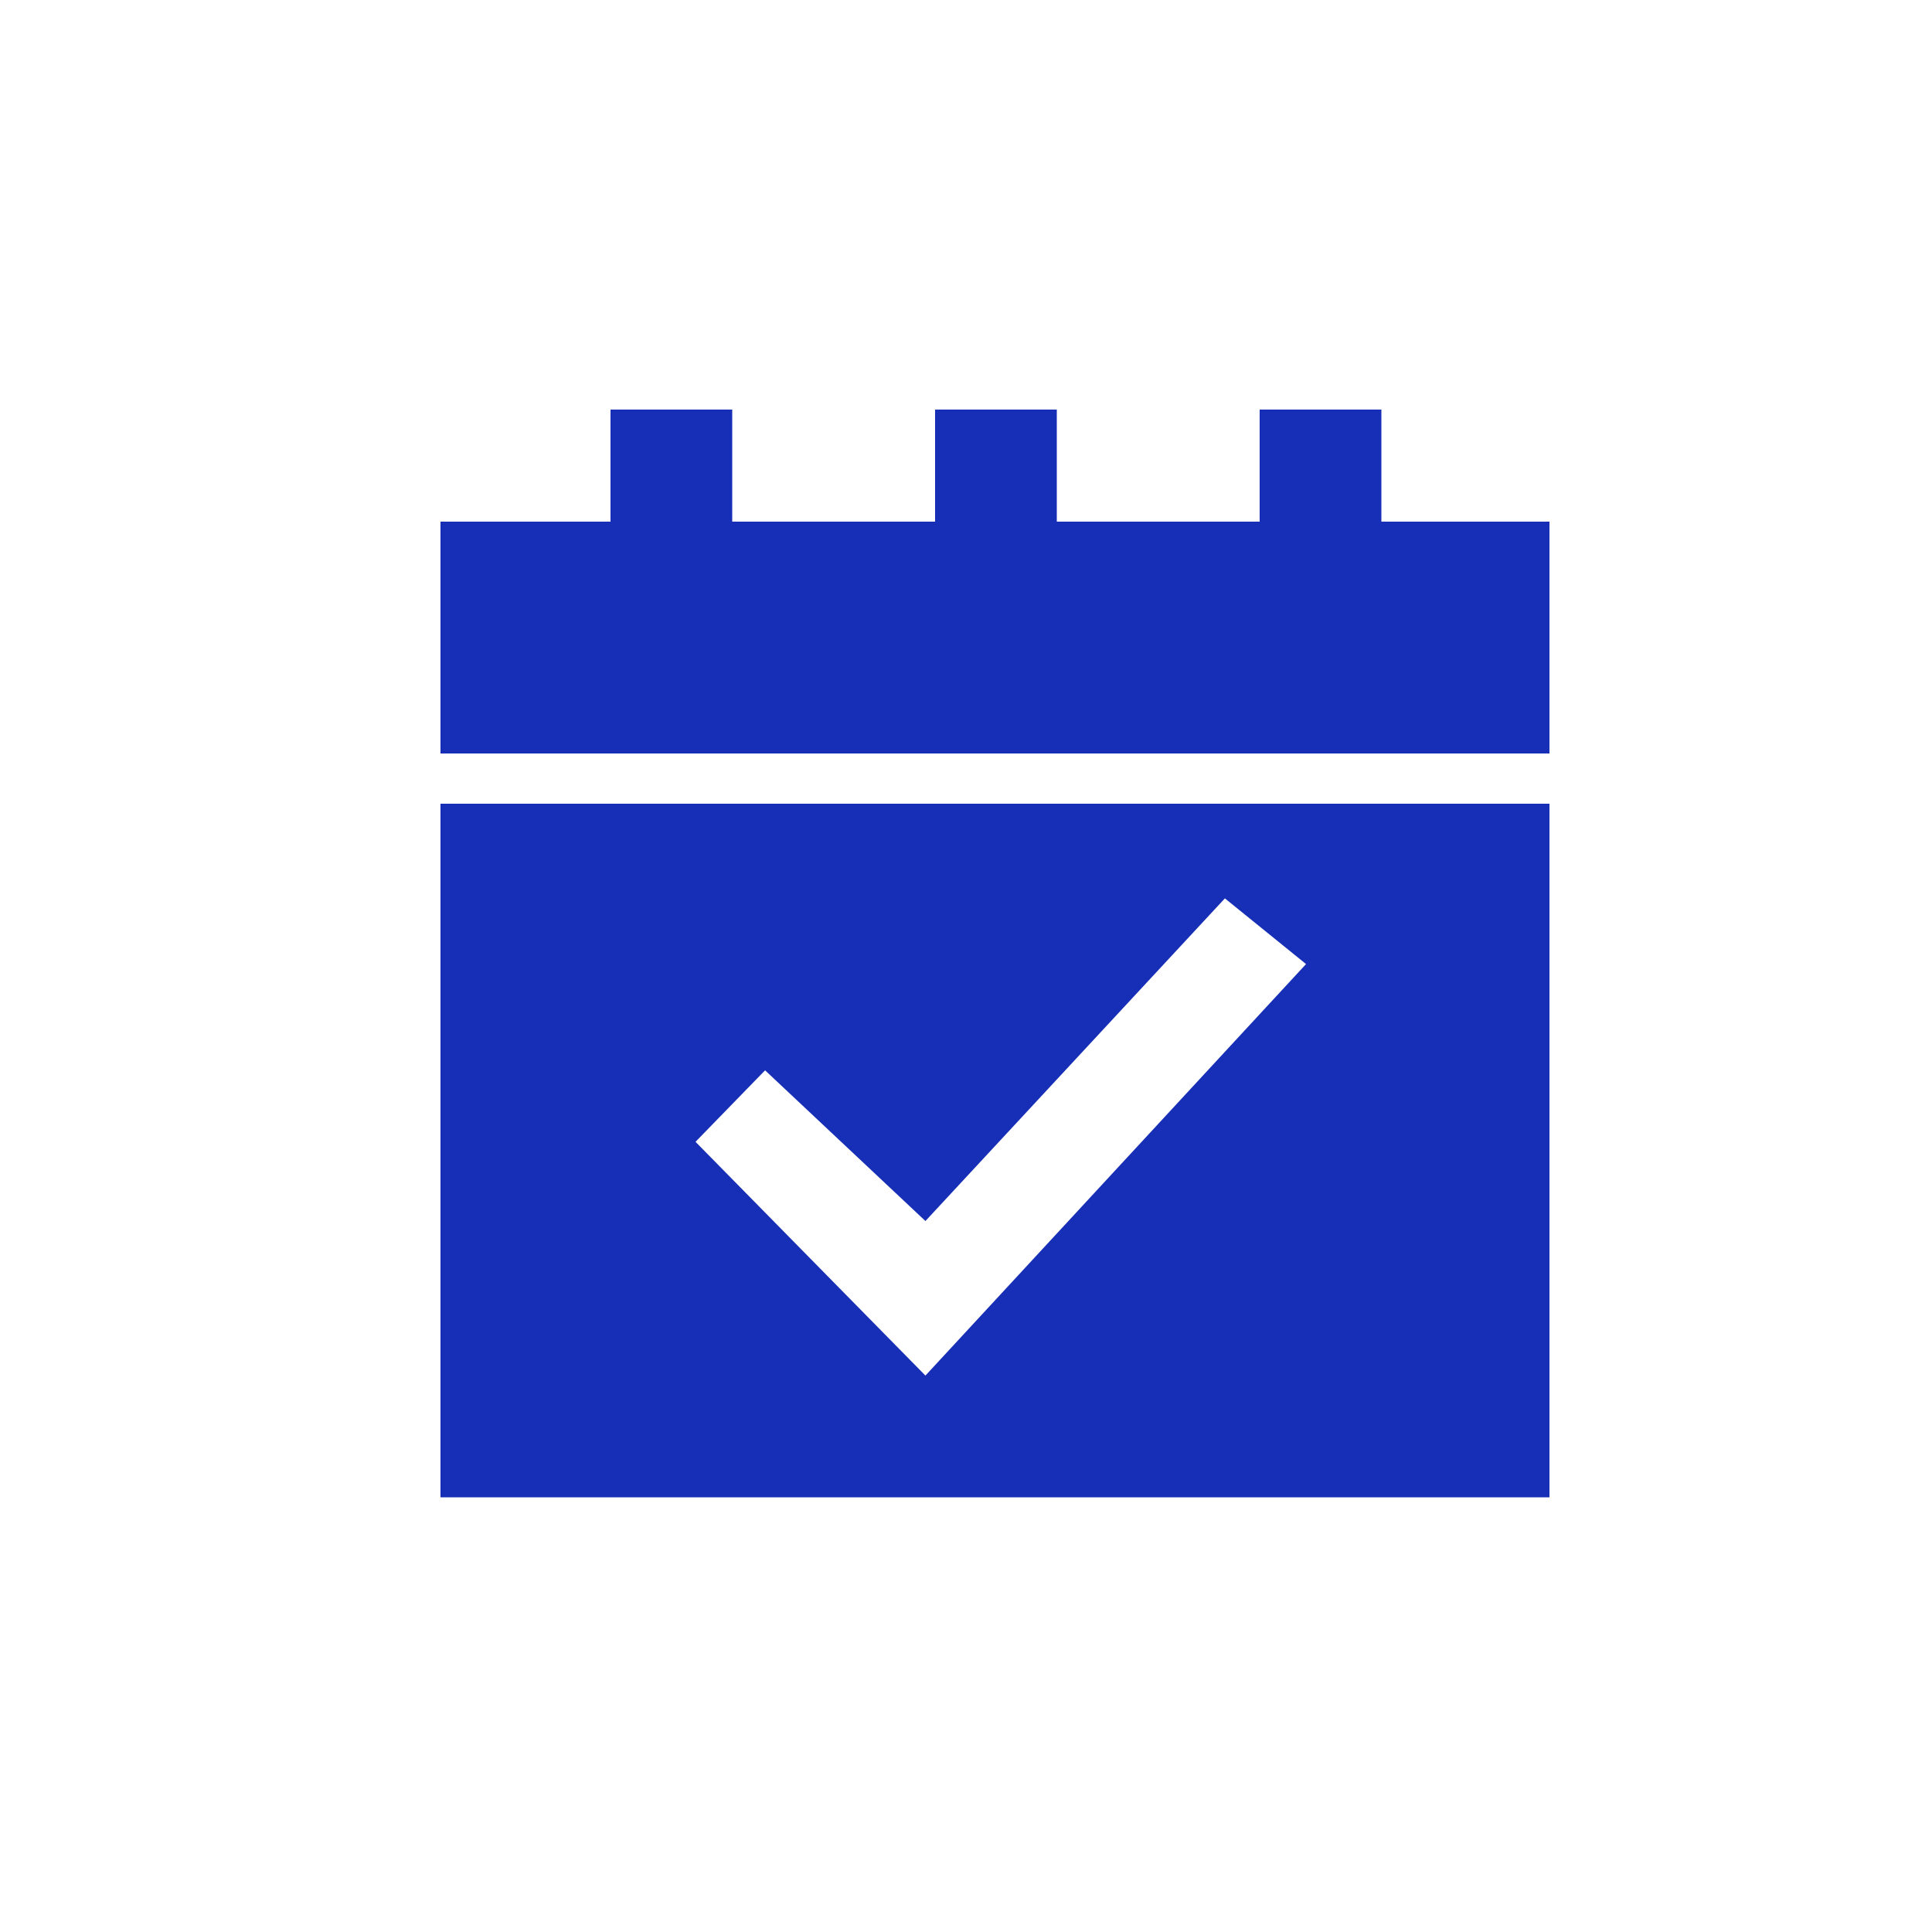
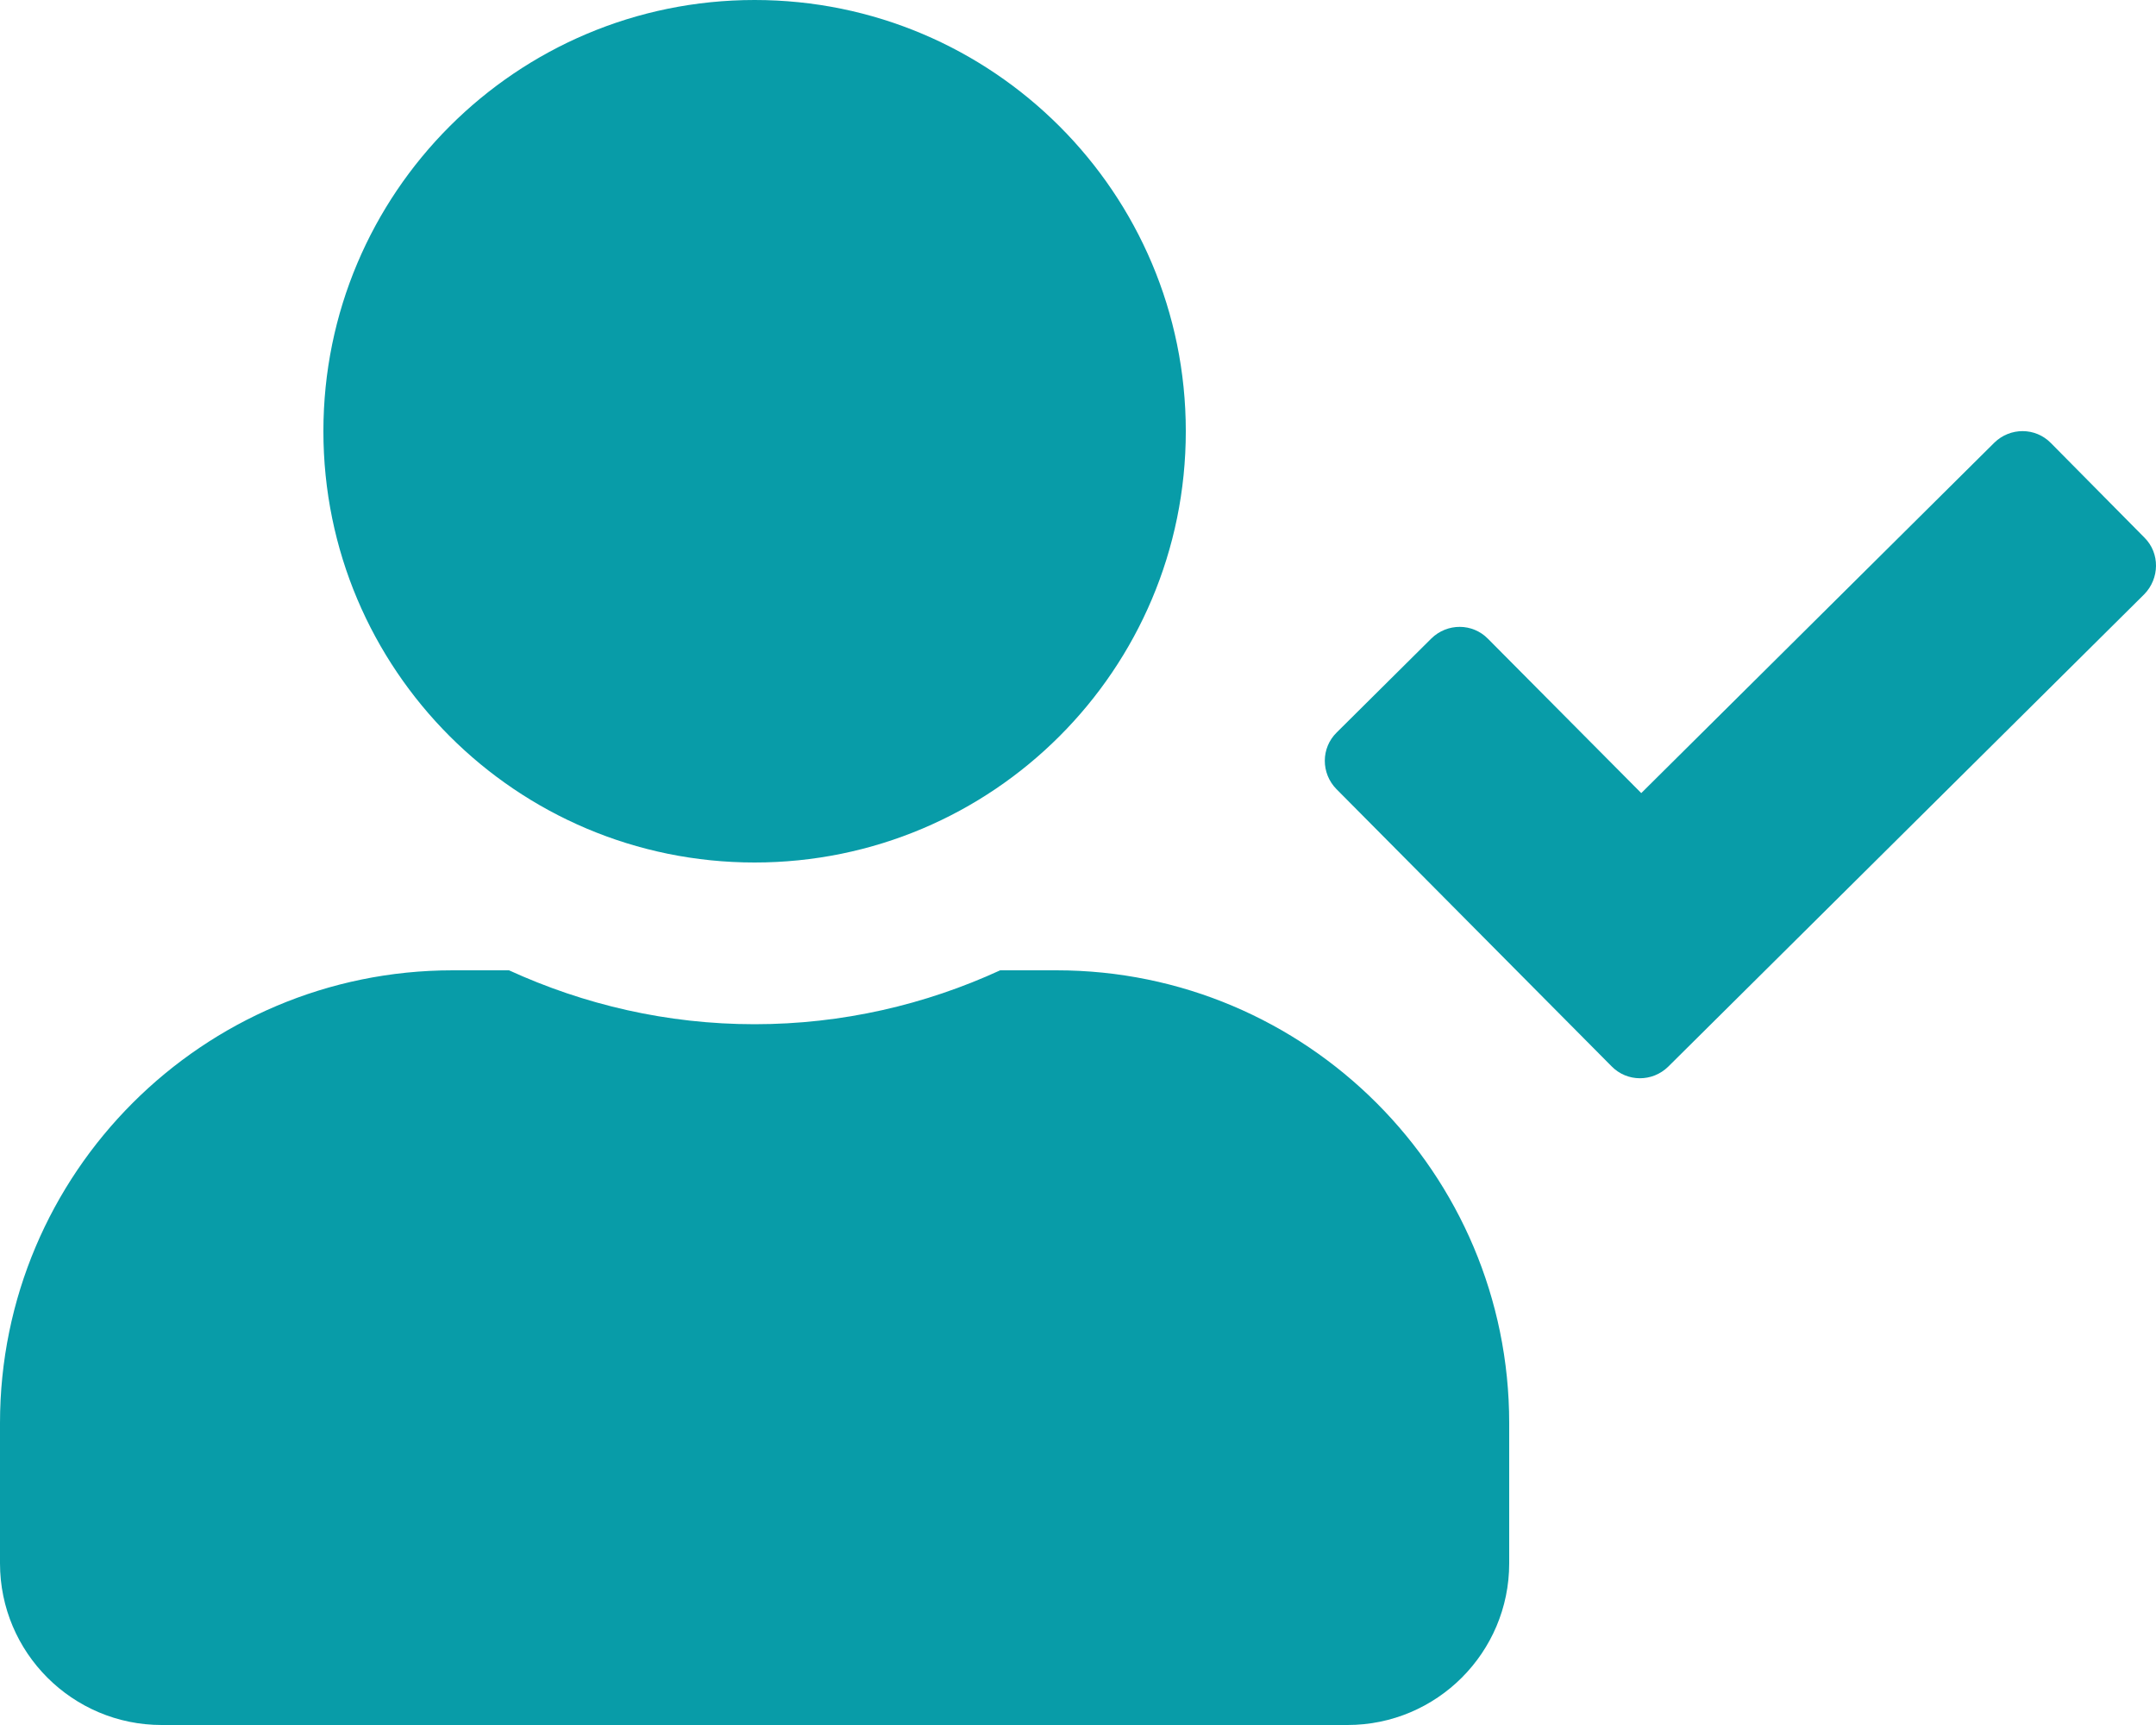
- <svg xmlns="http://www.w3.org/2000/svg" version="1.1" id="Layer_1" x="0px" y="0px" viewBox="0 0 100 100" style="enable-background:new 0 0 100 100;" xml:space="preserve">
-   <style type="text/css">
- 	.st1{fill:#162fb6;}
- </style>
-   <path class="st1" d="M80.2,29.7V27h-8.7v-5.8h-6.3V27H54.7v-5.8h-6.3V27H37.9v-5.8h-6.3V27h-8.8v2.9v4V39h57.4v-9.1  C80.2,29.8,80.2,29.8,80.2,29.7z" />
-   <path class="st1" d="M22.8,41.6v12.8l0,0v23.1h10.7l0,0h36.7l0,0h10v-2.8v-0.1v-33H22.8z M47.9,71.2L36,59.1l3.6-3.7l8.3,7.8  l15.5-16.7l4.2,3.4L47.9,71.2z" />
+ <svg xmlns="http://www.w3.org/2000/svg" aria-hidden="true" focusable="false" data-prefix="fas" data-icon="user-check" class="svg-inline--fa fa-user-check fa-w-20" role="img" viewBox="0 0 640 512">
+   <path fill="#089CA8" d="M224 256c70.7 0 128-57.3 128-128S294.7 0 224 0 96 57.3 96 128s57.3 128 128 128zm89.6 32h-16.7c-22.2 10.2-46.9 16-72.9 16s-50.6-5.8-72.9-16h-16.7C60.2 288 0 348.2 0 422.4V464c0 26.5 21.5 48 48 48h352c26.5 0 48-21.5 48-48v-41.6c0-74.2-60.2-134.4-134.4-134.4zm323-128.4l-27.8-28.1c-4.6-4.7-12.1-4.7-16.8-.1l-104.8 104-45.5-45.8c-4.6-4.7-12.1-4.7-16.8-.1l-28.1 27.9c-4.7 4.6-4.7 12.1-.1 16.8l81.7 82.3c4.6 4.7 12.1 4.7 16.8.1l141.3-140.2c4.6-4.7 4.7-12.2.1-16.8z" />
</svg>
